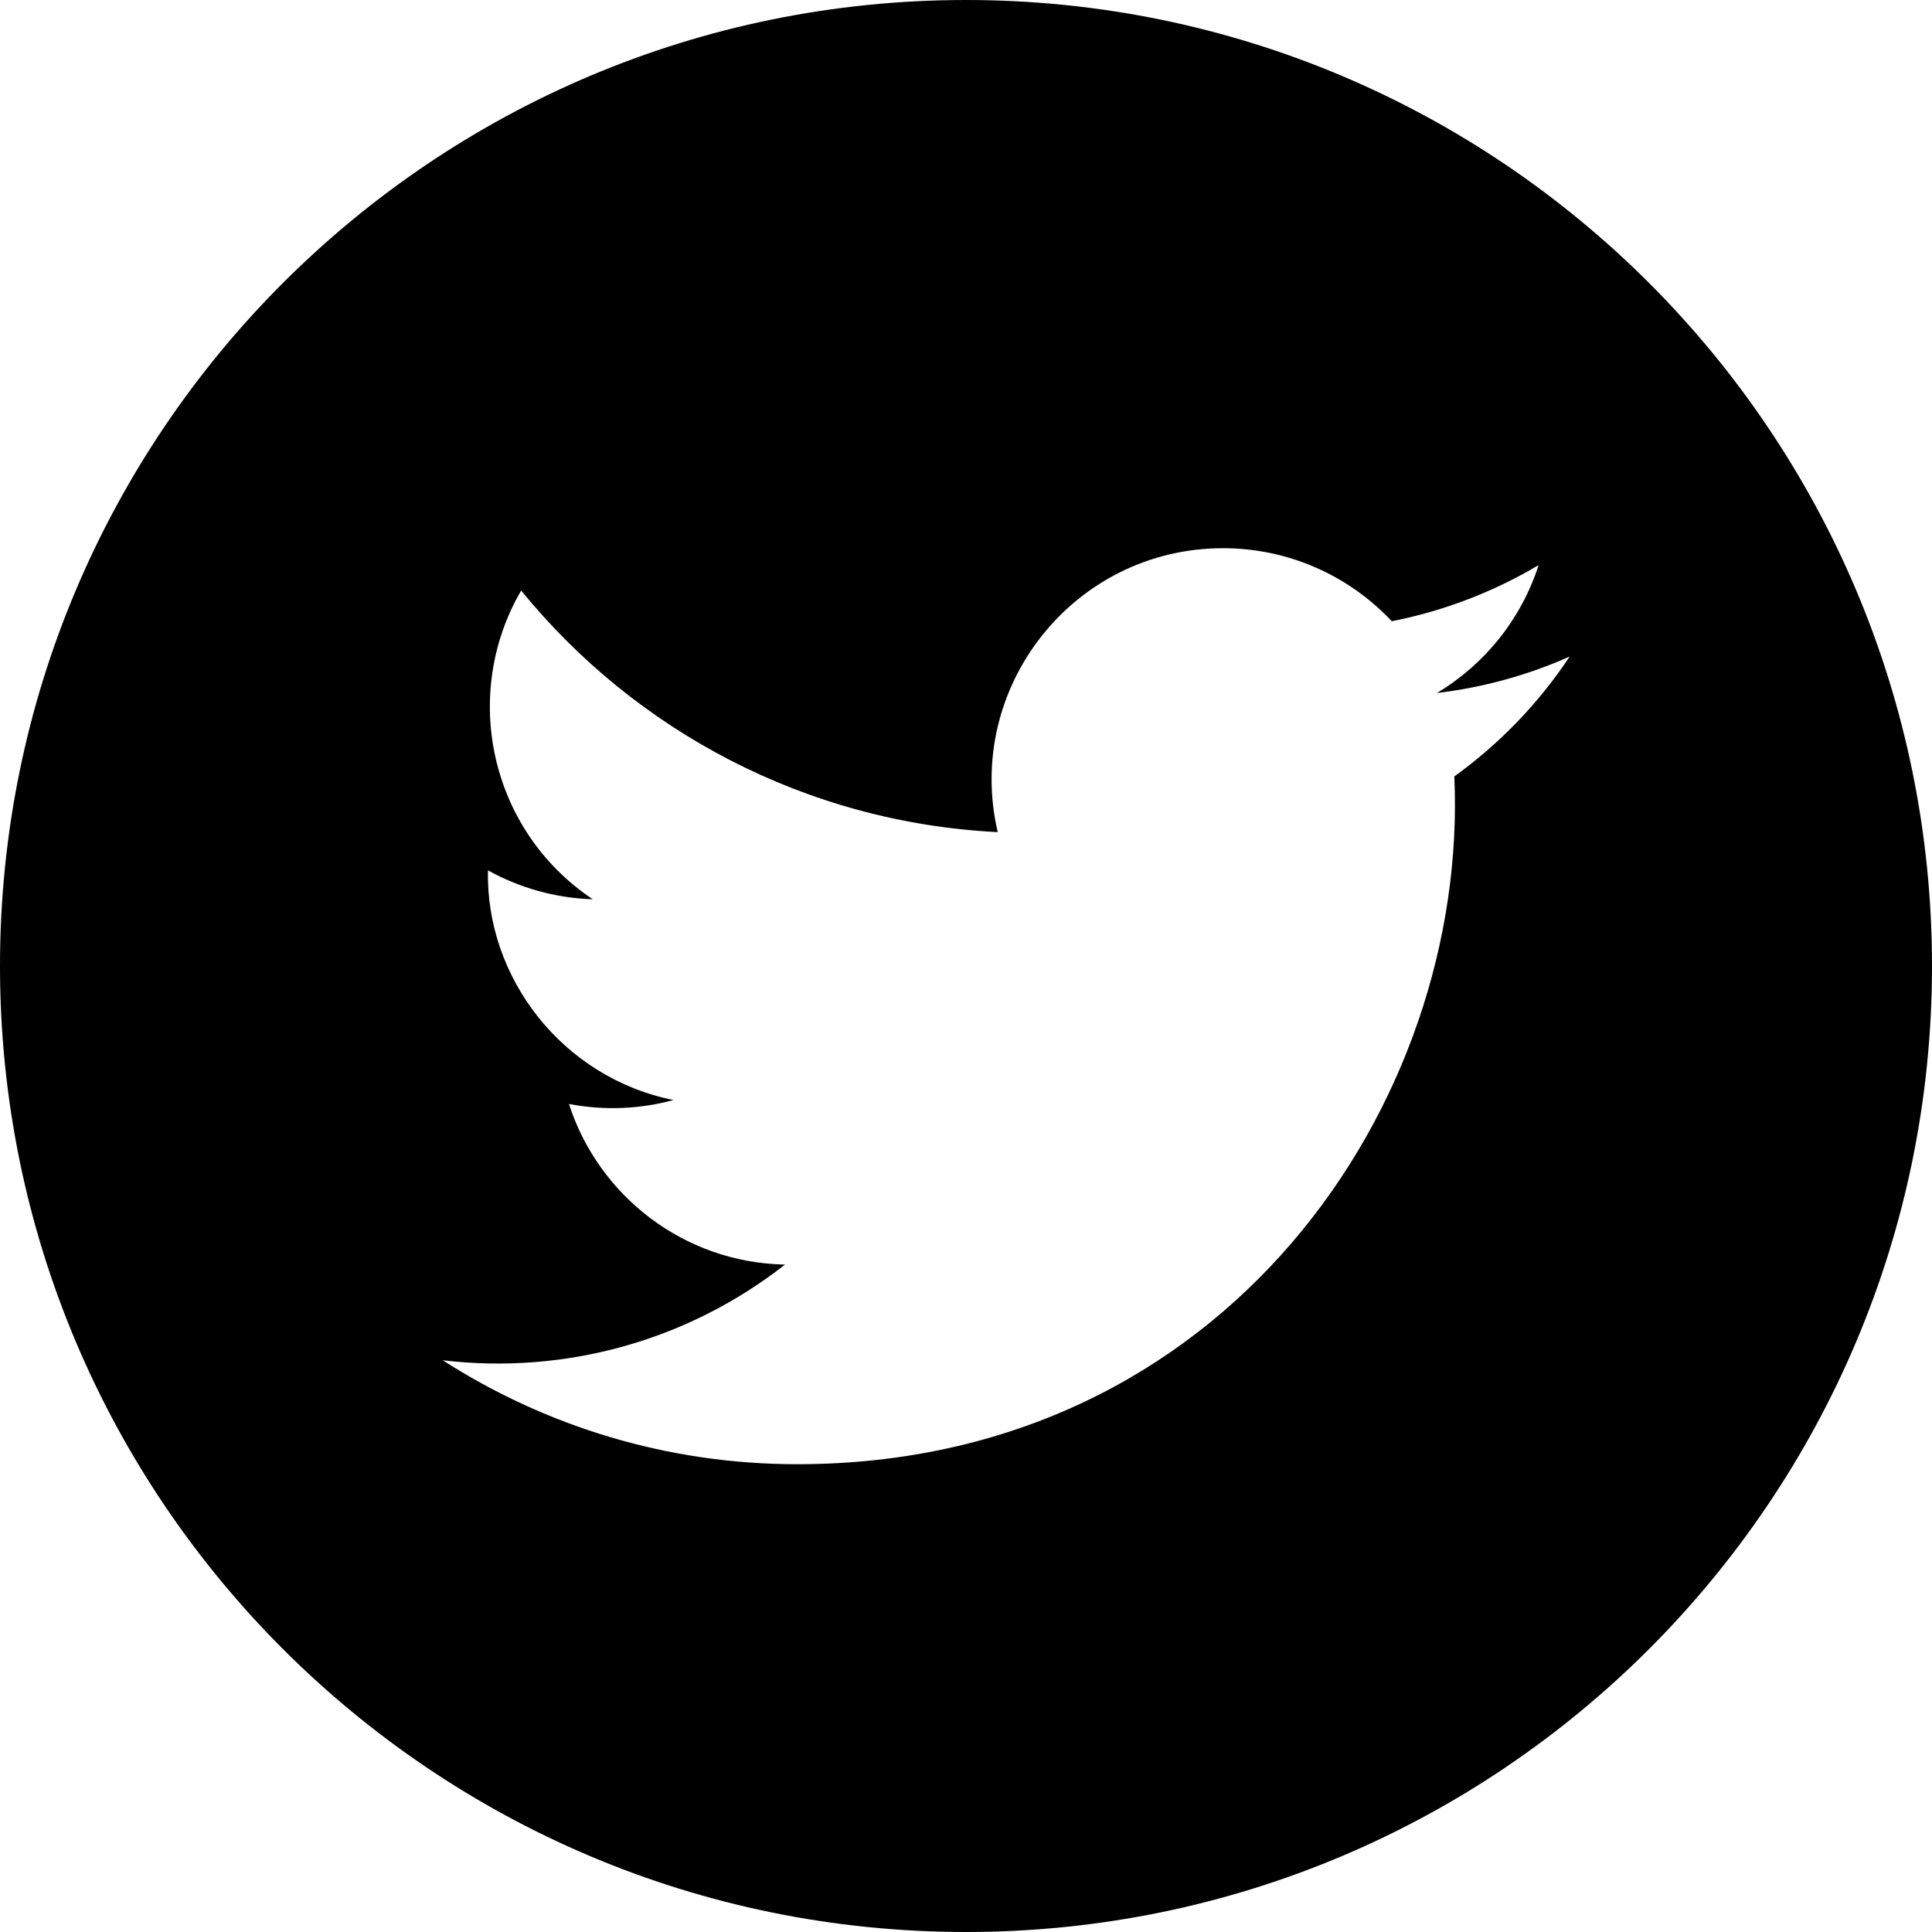
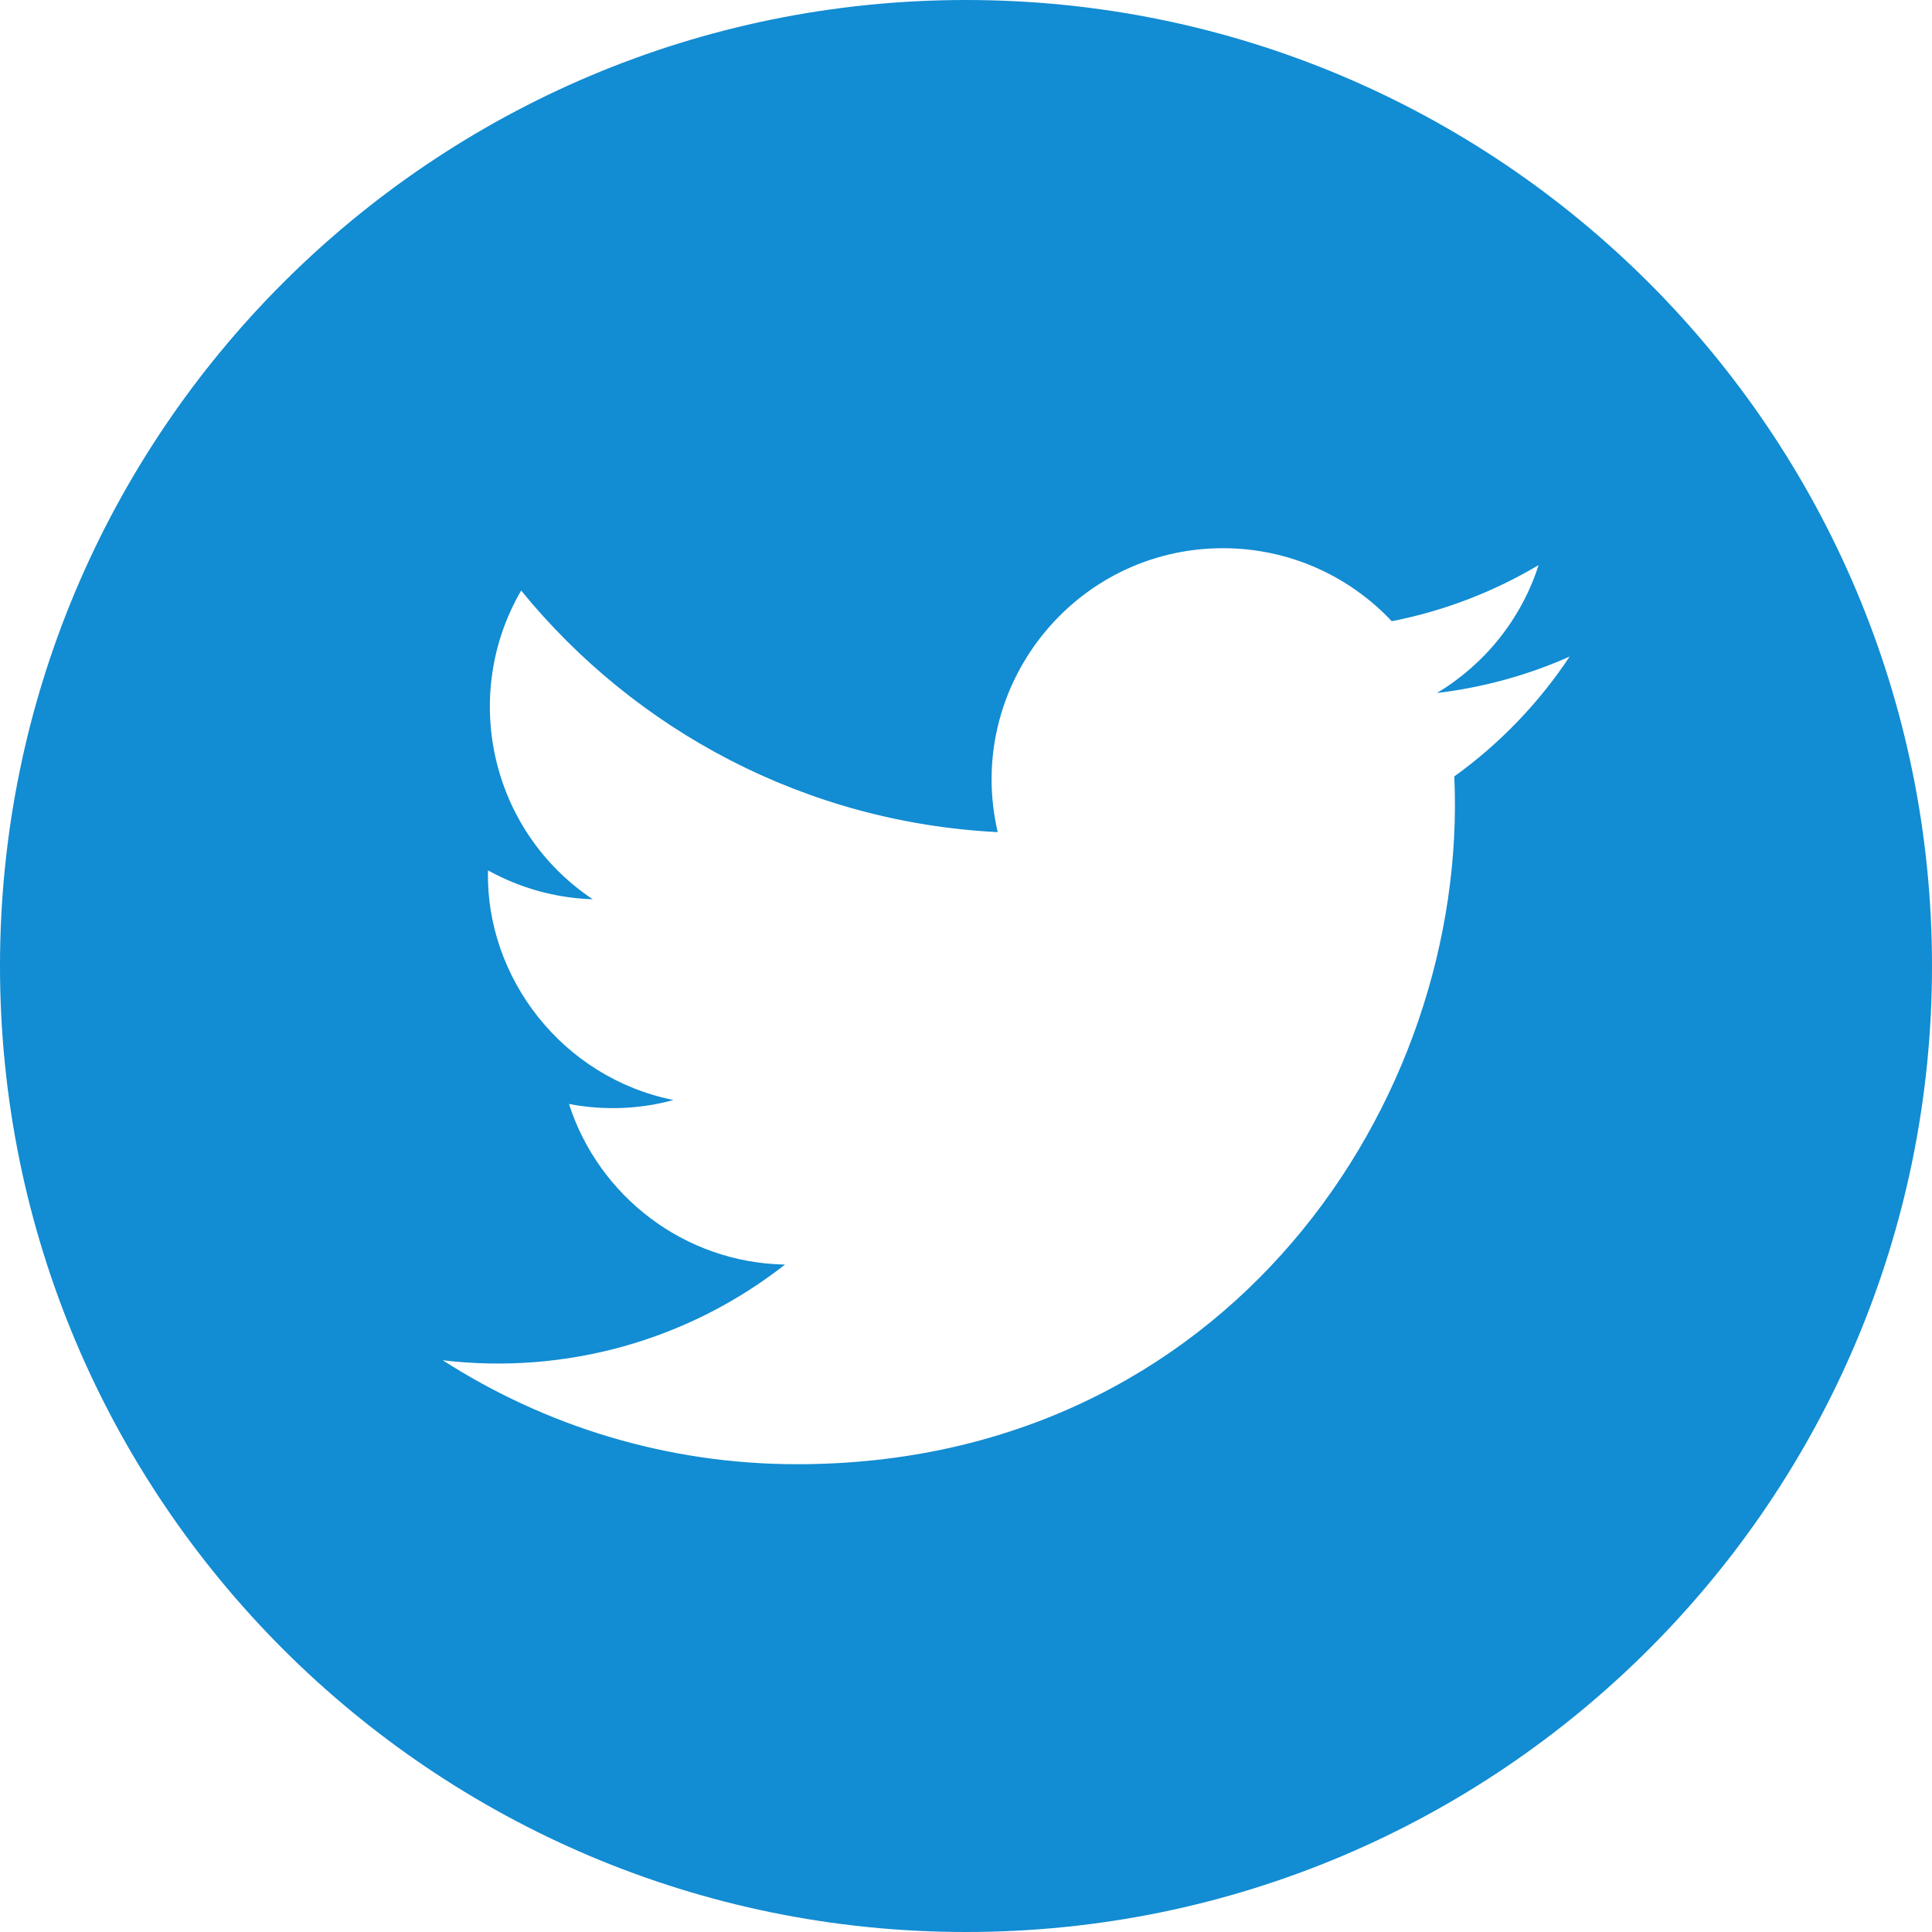
- <svg xmlns="http://www.w3.org/2000/svg" width="24" height="24" viewBox="0 0 24 24">
+ <svg xmlns="http://www.w3.org/2000/svg" width="24" height="24" viewBox="0 0 24 24" fill="#128cd2">
  <path d="M12 0c-6.627 0-12 5.373-12 12s5.373 12 12 12 12-5.373 12-12-5.373-12-12-12zm6.066 9.645c.183 4.04-2.83 8.544-8.164 8.544-1.622 0-3.131-.476-4.402-1.291 1.524.18 3.045-.244 4.252-1.189-1.256-.023-2.317-.854-2.684-1.995.451.086.895.061 1.298-.049-1.381-.278-2.335-1.522-2.304-2.853.388.215.83.344 1.301.359-1.279-.855-1.641-2.544-.889-3.835 1.416 1.738 3.533 2.881 5.92 3.001-.419-1.796.944-3.527 2.799-3.527.825 0 1.572.349 2.096.907.654-.128 1.27-.368 1.824-.697-.215.671-.67 1.233-1.263 1.589.581-.07 1.135-.224 1.649-.453-.384.578-.87 1.084-1.433 1.489z" />
</svg>
